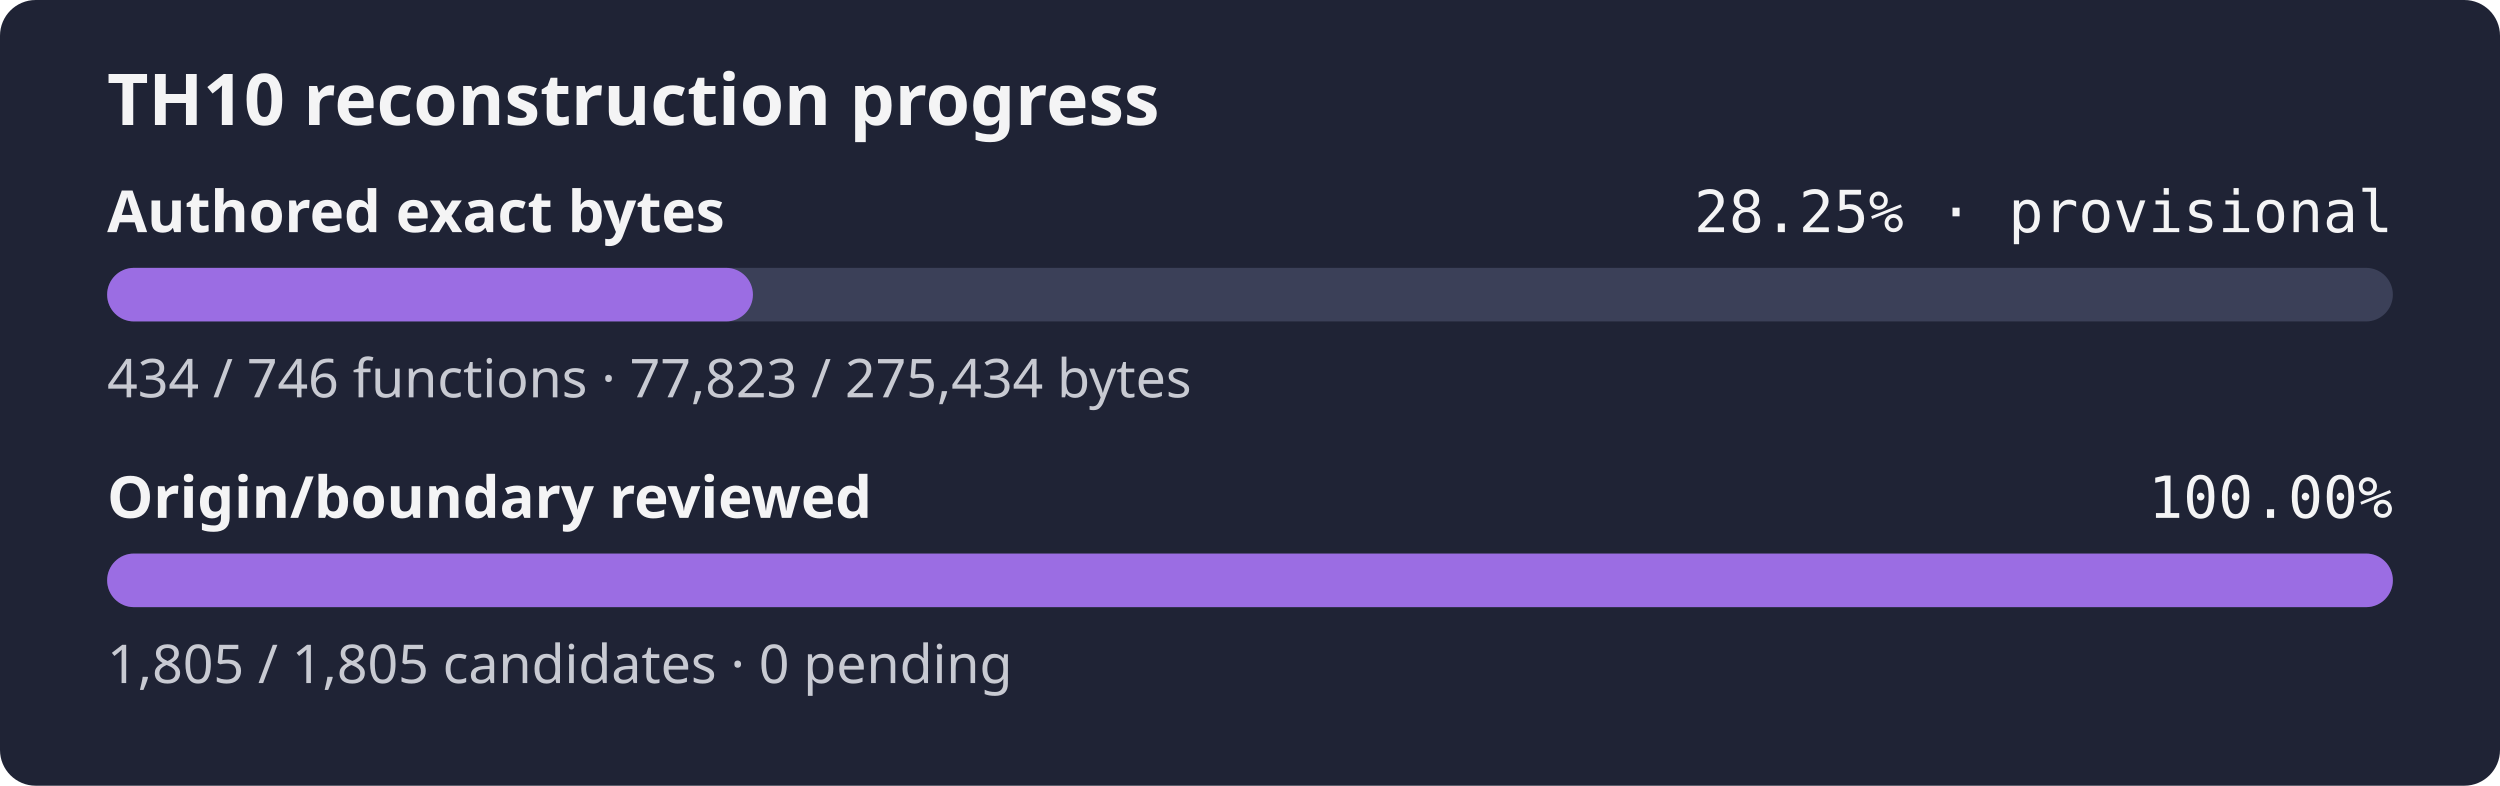
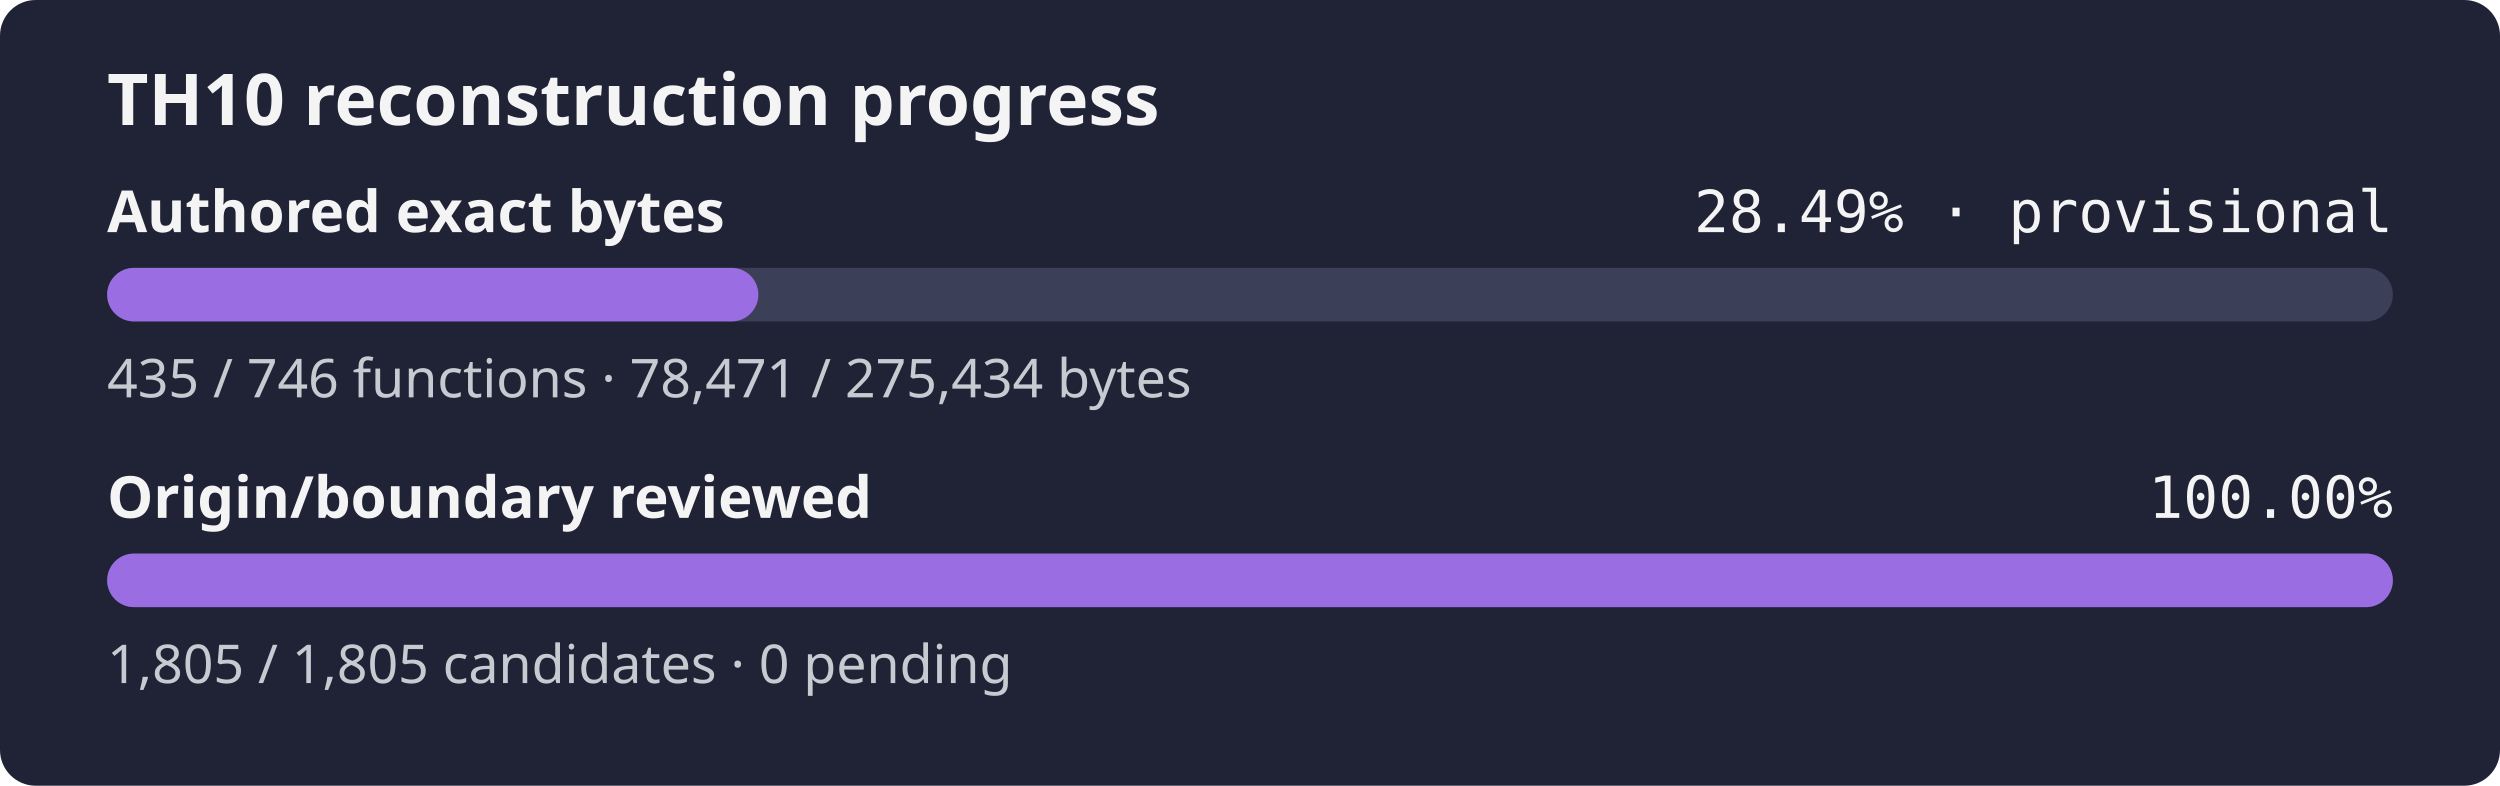
- <svg xmlns="http://www.w3.org/2000/svg" width="560" height="176" role="img" aria-label="TH10 reconstruction progress: currently classified authored bytes 28.25% exact, provisional inventory, origin and boundary review 100.00%">
+ <svg xmlns="http://www.w3.org/2000/svg" width="560" height="176" role="img" aria-label="TH10 reconstruction progress: currently classified authored bytes 28.49% exact, provisional inventory, origin and boundary review 100.00%">
  <rect width="560" height="176" rx="8" fill="#1f2335" />
  <text x="24" y="28" fill="#f4f4f5" font-family="sans-serif" font-size="16" font-weight="600">TH10 reconstruction progress</text>
  <text x="24" y="52" fill="#f4f4f5" font-family="sans-serif" font-size="13" font-weight="600">Authored exact bytes</text>
-   <text x="536" y="52" fill="#f4f4f5" text-anchor="end" font-family="monospace" font-size="13">28.25% · provisional</text>
+   <text x="536" y="52" fill="#f4f4f5" text-anchor="end" font-family="monospace" font-size="13">28.49% · provisional</text>
  <rect x="24" y="60" width="512" height="12" rx="6" fill="#3b4058" />
-   <rect x="24" y="60" width="144.66" height="12" rx="6" fill="#9b6de3" />
-   <text x="24" y="89" fill="#c8cad2" font-family="sans-serif" font-size="12">434 / 746 functions · 77,823 / 275,434 bytes</text>
+   <rect x="24" y="60" width="145.87" height="12" rx="6" fill="#9b6de3" />
+   <text x="24" y="89" fill="#c8cad2" font-family="sans-serif" font-size="12">435 / 746 functions · 78,471 / 275,434 bytes</text>
  <text x="24" y="116" fill="#f4f4f5" font-family="sans-serif" font-size="13" font-weight="600">Origin/boundary reviewed</text>
  <text x="536" y="116" fill="#f4f4f5" text-anchor="end" font-family="monospace" font-size="13">100.00%</text>
  <rect x="24" y="124" width="512" height="12" rx="6" fill="#3b4058" />
  <rect x="24" y="124" width="512.00" height="12" rx="6" fill="#9b6de3" />
  <text x="24" y="153" fill="#c8cad2" font-family="sans-serif" font-size="12">1,805 / 1,805 candidates · 0 pending</text>
</svg>
